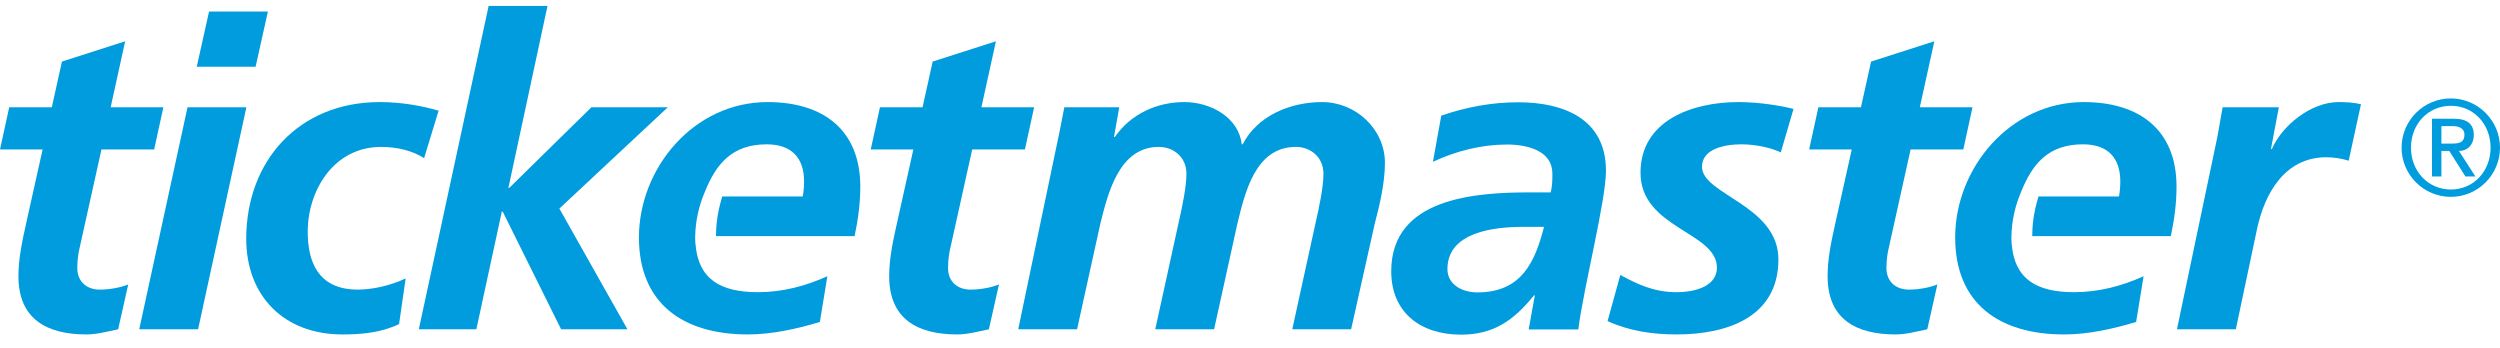
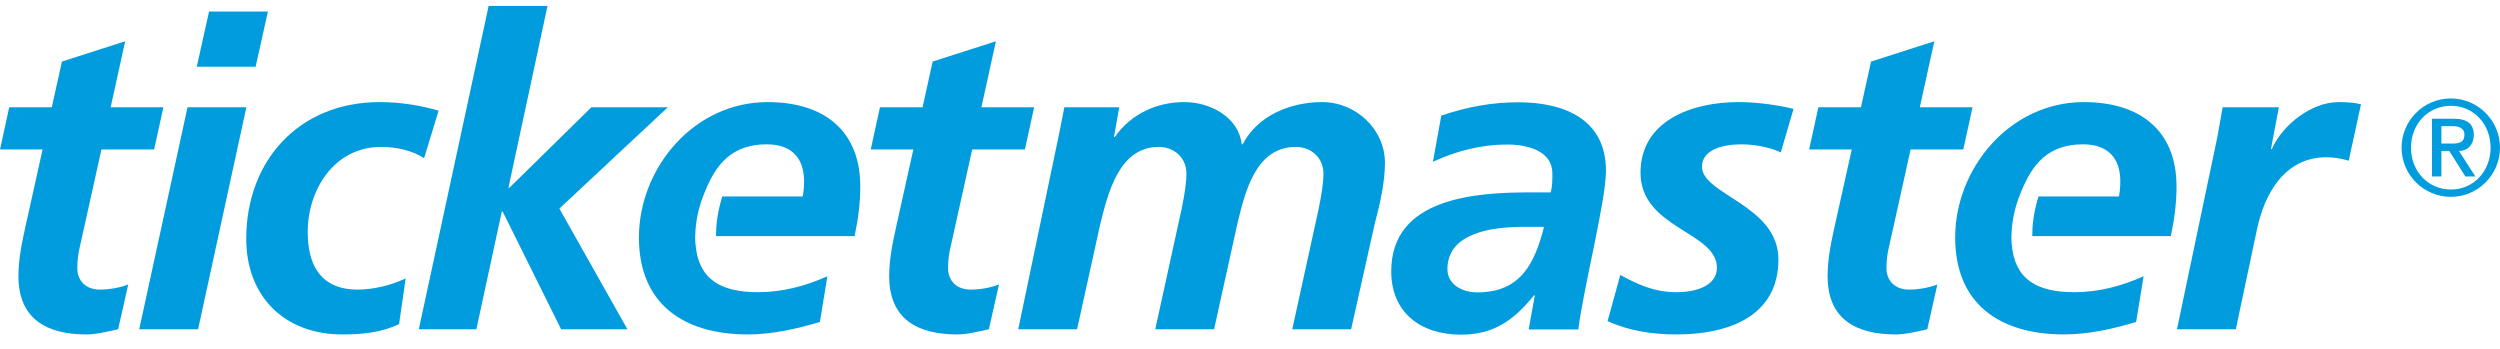
- <svg xmlns="http://www.w3.org/2000/svg" width="144px" height="20px" viewBox="0 0 144 20" version="1.1">
+ <svg xmlns="http://www.w3.org/2000/svg" width="129px" height="18px" viewBox="0 0 129 18" version="1.1">
  <defs />
  <g id="13.x-Widget" stroke="none" stroke-width="1" fill="none" fill-rule="evenodd">
-     <g id="13.1.2-Widgets-Desktop_simple_dark" transform="translate(-1080, -1207)" fill="#009CDE">
-       <g id="TM-GrayLogo-+-shape-Copy-8" transform="translate(1080, 1207)">
-         <path d="M85.092,16.842 C87.622,16.842 88.406,15.129 88.936,13.067 L87.748,13.067 C86.104,13.067 83.372,13.341 83.372,15.501 C83.372,16.395 84.231,16.842 85.092,16.842 L85.092,16.842 Z M88.406,17.016 L88.355,17.016 C87.192,18.456 86.028,19.276 84.156,19.276 C81.804,19.276 80.135,17.984 80.135,15.625 C80.135,11.404 84.94,11.081 88.128,11.081 L89.316,11.081 C89.417,10.733 89.417,10.361 89.417,9.988 C89.417,8.697 88.001,8.325 86.812,8.325 C85.32,8.325 83.878,8.697 82.537,9.318 L83.017,6.661 C84.459,6.165 85.927,5.891 87.445,5.891 C90.05,5.891 92.504,6.835 92.504,9.839 C92.504,11.553 91.214,16.569 90.91,18.978 L88.052,18.978 L88.406,17.016 L88.406,17.016 Z" id="Fill-1" />
-         <path d="M0.531,6.177 L2.985,6.177 L3.567,3.546 L7.209,2.378 L6.374,6.177 L9.41,6.177 L8.879,8.611 L5.843,8.611 L4.604,14.198 C4.528,14.496 4.452,14.943 4.452,15.439 C4.452,16.21 4.984,16.681 5.742,16.681 C6.349,16.681 6.957,16.557 7.387,16.383 L6.805,18.966 C6.223,19.09 5.565,19.264 4.984,19.264 C2.682,19.264 1.062,18.37 1.062,15.911 C1.062,14.919 1.265,13.95 1.492,12.932 L2.454,8.611 L0,8.611 L0.531,6.177" id="Fill-3" />
-         <path d="M12.042,0.665 L15.431,0.665 L14.723,3.843 L11.333,3.843 L12.042,0.665 L12.042,0.665 Z M10.802,6.177 L14.192,6.177 L11.41,18.966 L8.02,18.966 L10.802,6.177 L10.802,6.177 Z" id="Fill-4" />
-         <path d="M24.429,9.108 C23.77,8.686 22.885,8.462 21.949,8.462 C19.242,8.462 17.725,10.945 17.725,13.354 C17.725,15.017 18.281,16.681 20.609,16.681 C21.444,16.681 22.481,16.457 23.366,16.036 L22.986,18.668 C21.949,19.164 20.837,19.264 19.724,19.264 C16.359,19.264 14.183,17.054 14.183,13.752 C14.183,9.282 17.194,5.88 21.874,5.88 C23.139,5.88 24.352,6.104 25.264,6.376 L24.429,9.108" id="Fill-5" />
-         <path d="M28.146,0.342 L31.536,0.342 L29.284,10.821 L29.335,10.821 L34.066,6.177 L38.467,6.177 L32.219,12.013 L36.14,18.966 L32.32,18.966 L28.955,12.187 L28.905,12.187 L27.438,18.966 L24.124,18.966 L28.146,0.342" id="Fill-6" />
-         <path d="M50.686,6.177 L53.14,6.177 L53.722,3.546 L57.365,2.378 L56.53,6.177 L59.566,6.177 L59.035,8.611 L55.998,8.611 L54.759,14.198 C54.683,14.496 54.607,14.943 54.607,15.439 C54.607,16.21 55.139,16.681 55.898,16.681 C56.505,16.681 57.112,16.557 57.541,16.383 L56.959,18.966 C56.378,19.09 55.72,19.264 55.139,19.264 C52.837,19.264 51.217,18.37 51.217,15.911 C51.217,14.919 51.42,13.95 51.648,12.932 L52.609,8.611 L50.155,8.611 L50.686,6.177" id="Fill-7" />
-         <path d="M49.553,10.747 C49.553,7.493 47.428,5.88 44.215,5.88 C39.94,5.88 36.803,9.704 36.803,13.677 C36.803,17.477 39.333,19.264 43.077,19.264 C44.468,19.264 45.91,18.941 47.225,18.544 L47.656,15.911 C46.39,16.483 45.05,16.83 43.659,16.83 C41.49,16.83 40.223,16.074 40.061,14.064 L40.058,14.064 C40.052,13.947 40.041,13.833 40.041,13.711 C40.041,13.687 40.042,13.663 40.042,13.639 C40.042,13.627 40.041,13.615 40.041,13.602 L40.044,13.602 C40.059,12.726 40.255,11.863 40.594,11.065 C41.246,9.438 42.167,8.313 44.164,8.313 C45.581,8.313 46.315,9.083 46.315,10.449 C46.315,10.747 46.289,11.02 46.239,11.318 L41.6,11.318 C41.3,12.323 41.247,12.996 41.241,13.602 L49.224,13.602 C49.426,12.658 49.553,11.715 49.553,10.747" id="Fill-8" />
-         <path d="M61.028,7.593 C61.129,7.097 61.23,6.575 61.306,6.177 L64.469,6.177 L64.165,7.891 L64.215,7.891 C65.126,6.575 66.618,5.88 68.212,5.88 C69.755,5.88 71.349,6.774 71.526,8.313 L71.577,8.313 C72.436,6.65 74.334,5.88 76.155,5.88 C78.103,5.88 79.772,7.444 79.772,9.381 C79.772,10.523 79.469,11.815 79.191,12.858 L77.825,18.966 L74.435,18.966 L75.801,12.733 C75.978,11.963 76.231,10.771 76.231,10.002 C76.231,9.058 75.498,8.462 74.637,8.462 C72.284,8.462 71.703,11.144 71.273,12.883 L69.932,18.966 L66.543,18.966 L67.909,12.733 C68.086,11.963 68.339,10.771 68.339,10.002 C68.339,9.058 67.605,8.462 66.745,8.462 C64.443,8.462 63.81,11.169 63.38,12.883 L62.039,18.966 L58.65,18.966 L61.028,7.593" id="Fill-9" />
-         <path d="M102.573,8.781 C102.209,8.587 101.273,8.313 100.312,8.313 C99.3,8.313 98.035,8.587 98.035,9.604 C98.035,11.218 102.436,11.815 102.436,14.943 C102.436,18.271 99.477,19.264 96.568,19.264 C95.202,19.264 93.836,19.066 92.596,18.495 L93.33,15.837 C94.291,16.359 95.252,16.83 96.568,16.83 C97.706,16.83 98.895,16.457 98.895,15.416 C98.895,13.354 94.494,13.155 94.494,9.952 C94.494,6.948 97.453,5.88 100.135,5.88 C101.374,5.88 102.639,6.104 103.307,6.273 L102.573,8.781" id="Fill-10" />
-         <path d="M104.738,6.177 L107.192,6.177 L107.774,3.546 L111.417,2.378 L110.582,6.177 L113.617,6.177 L113.086,8.611 L110.05,8.611 L108.811,14.198 C108.735,14.496 108.659,14.943 108.659,15.439 C108.659,16.21 109.191,16.681 109.95,16.681 C110.556,16.681 111.163,16.557 111.593,16.383 L111.012,18.966 C110.43,19.09 109.773,19.264 109.191,19.264 C106.888,19.264 105.27,18.37 105.27,15.911 C105.27,14.919 105.472,13.95 105.699,12.932 L106.661,8.611 L104.207,8.611 L104.738,6.177" id="Fill-11" />
-         <path d="M127.72,7.891 C127.821,7.345 127.923,6.774 128.024,6.177 L131.262,6.177 L130.806,8.587 L130.858,8.587 C131.465,7.196 133.134,5.88 134.702,5.88 C135.133,5.88 135.588,5.904 135.992,6.004 L135.284,9.257 C134.905,9.133 134.424,9.058 133.994,9.058 C131.591,9.058 130.427,11.169 129.997,13.23 L128.783,18.966 L125.393,18.966 L127.72,7.891" id="Fill-12" />
-         <path d="M125.368,10.747 C125.368,7.493 123.243,5.88 120.03,5.88 C115.756,5.88 112.618,9.704 112.618,13.677 C112.618,17.477 115.148,19.264 118.892,19.264 C120.283,19.264 121.725,18.941 123.041,18.544 L123.471,15.911 C122.206,16.483 120.865,16.83 119.474,16.83 C117.305,16.83 116.039,16.074 115.875,14.064 L115.873,14.064 C115.867,13.947 115.856,13.833 115.856,13.711 C115.856,13.687 115.857,13.663 115.858,13.639 C115.858,13.627 115.857,13.615 115.857,13.602 L115.859,13.602 C115.874,12.726 116.07,11.863 116.41,11.065 C117.061,9.438 117.982,8.313 119.979,8.313 C121.396,8.313 122.13,9.083 122.13,10.449 C122.13,10.747 122.104,11.02 122.054,11.318 L117.416,11.318 C117.115,12.323 117.062,12.996 117.056,13.602 L125.039,13.602 C125.241,12.658 125.368,11.715 125.368,10.747" id="Fill-13" />
-         <path d="M140.625,8.27 L141.267,8.27 C141.683,8.27 141.953,8.183 141.953,7.751 C141.953,7.375 141.614,7.264 141.267,7.264 L140.625,7.264 L140.625,8.27 L140.625,8.27 Z M140.083,6.84 L141.354,6.84 C142.117,6.84 142.492,7.147 142.492,7.776 C142.492,8.309 142.155,8.694 141.635,8.694 L142.581,10.163 L142.006,10.163 L141.078,8.694 L140.625,8.694 L140.625,10.163 L140.083,10.163 L140.083,6.84 L140.083,6.84 Z M141.175,10.916 C142.476,10.916 143.458,9.864 143.458,8.506 C143.458,7.147 142.476,6.094 141.175,6.094 C139.857,6.094 138.872,7.147 138.872,8.506 C138.872,9.864 139.857,10.916 141.175,10.916 L141.175,10.916 Z M141.166,5.669 C142.726,5.669 144,6.941 144,8.506 C144,10.068 142.726,11.339 141.166,11.339 C139.605,11.339 138.331,10.068 138.331,8.506 C138.331,6.941 139.605,5.669 141.166,5.669 L141.166,5.669 Z" id="Fill-15" />
+     <g id="13.1.2-Widgets-Oldschool-Desktop" transform="translate(-1093, -1311)" fill="#009CDE">
+       <g id="TM-BlueLogo-+-shape" transform="translate(1093, 1311)">
+         <path d="M76.228,15.087 C78.494,15.087 79.197,13.553 79.672,11.706 L78.608,11.706 C77.135,11.706 74.687,11.951 74.687,13.886 C74.687,14.687 75.457,15.087 76.228,15.087 L76.228,15.087 Z M79.197,15.243 L79.151,15.243 C78.109,16.533 77.067,17.268 75.39,17.268 C73.283,17.268 71.788,16.11 71.788,13.998 C71.788,10.216 76.092,9.927 78.948,9.927 L80.013,9.927 C80.103,9.615 80.103,9.281 80.103,8.948 C80.103,7.791 78.834,7.457 77.769,7.457 C76.432,7.457 75.14,7.791 73.939,8.347 L74.37,5.967 C75.661,5.523 76.976,5.277 78.336,5.277 C80.67,5.277 82.868,6.123 82.868,8.814 C82.868,10.349 81.712,14.843 81.44,17.001 L78.879,17.001 L79.197,15.243 L79.197,15.243 Z" id="Fill-1" />
+         <path d="M0.476,5.534 L2.674,5.534 L3.195,3.176 L6.458,2.13 L5.71,5.534 L8.43,5.534 L7.954,7.714 L5.234,7.714 L4.124,12.719 C4.056,12.986 3.988,13.387 3.988,13.831 C3.988,14.521 4.464,14.943 5.144,14.943 C5.688,14.943 6.232,14.832 6.617,14.676 L6.096,16.99 C5.574,17.101 4.986,17.257 4.464,17.257 C2.402,17.257 0.952,16.456 0.952,14.254 C0.952,13.364 1.133,12.497 1.337,11.585 L2.198,7.714 L0,7.714 L0.476,5.534" id="Fill-3" />
+         <path d="M10.788,0.595 L13.824,0.595 L13.19,3.443 L10.153,3.443 L10.788,0.595 L10.788,0.595 Z M9.677,5.534 L12.713,5.534 L10.221,16.99 L7.184,16.99 L9.677,5.534 L9.677,5.534 Z" id="Fill-4" />
+         <path d="M21.884,8.159 C21.294,7.781 20.501,7.581 19.663,7.581 C17.238,7.581 15.878,9.805 15.878,11.963 C15.878,13.453 16.377,14.943 18.462,14.943 C19.21,14.943 20.139,14.743 20.932,14.365 L20.592,16.723 C19.663,17.168 18.666,17.257 17.669,17.257 C14.655,17.257 12.706,15.278 12.706,12.319 C12.706,8.315 15.403,5.268 19.595,5.268 C20.728,5.268 21.816,5.468 22.632,5.712 L21.884,8.159" id="Fill-5" />
+         <path d="M25.214,0.307 L28.251,0.307 L26.234,9.694 L26.28,9.694 L30.517,5.534 L34.46,5.534 L28.863,10.762 L32.375,16.99 L28.954,16.99 L25.939,10.918 L25.894,10.918 L24.58,16.99 L21.611,16.99 L25.214,0.307" id="Fill-6" />
+         <path d="M45.407,5.534 L47.605,5.534 L48.126,3.176 L51.389,2.13 L50.641,5.534 L53.361,5.534 L52.885,7.714 L50.165,7.714 L49.055,12.719 C48.987,12.986 48.919,13.387 48.919,13.831 C48.919,14.521 49.395,14.943 50.075,14.943 C50.619,14.943 51.163,14.832 51.548,14.676 L51.026,16.99 C50.505,17.101 49.916,17.257 49.395,17.257 C47.333,17.257 45.882,16.456 45.882,14.254 C45.882,13.364 46.064,12.497 46.268,11.585 L47.129,7.714 L44.93,7.714 L45.407,5.534" id="Fill-7" />
+         <path d="M44.391,9.627 C44.391,6.713 42.487,5.268 39.61,5.268 C35.78,5.268 32.969,8.694 32.969,12.253 C32.969,15.656 35.236,17.257 38.59,17.257 C39.836,17.257 41.128,16.968 42.306,16.613 L42.692,14.254 C41.558,14.766 40.357,15.077 39.111,15.077 C37.168,15.077 36.034,14.4 35.888,12.599 L35.885,12.599 C35.88,12.494 35.87,12.392 35.87,12.282 C35.87,12.261 35.871,12.24 35.871,12.219 C35.871,12.208 35.87,12.197 35.87,12.185 L35.873,12.185 C35.886,11.401 36.061,10.627 36.366,9.913 C36.949,8.455 37.775,7.447 39.564,7.447 C40.833,7.447 41.49,8.137 41.49,9.361 C41.49,9.627 41.467,9.872 41.422,10.139 L37.267,10.139 C36.998,11.039 36.95,11.642 36.945,12.185 L44.096,12.185 C44.277,11.34 44.391,10.495 44.391,9.627" id="Fill-8" />
+         <path d="M54.671,6.802 C54.762,6.357 54.852,5.89 54.92,5.534 L57.753,5.534 L57.481,7.069 L57.526,7.069 C58.342,5.89 59.679,5.268 61.106,5.268 C62.489,5.268 63.917,6.068 64.075,7.447 L64.121,7.447 C64.891,5.957 66.591,5.268 68.222,5.268 C69.967,5.268 71.463,6.669 71.463,8.404 C71.463,9.427 71.191,10.584 70.942,11.518 L69.718,16.99 L66.681,16.99 L67.905,11.406 C68.064,10.717 68.29,9.649 68.29,8.96 C68.29,8.115 67.633,7.581 66.863,7.581 C64.755,7.581 64.234,9.983 63.849,11.541 L62.647,16.99 L59.611,16.99 L60.835,11.406 C60.994,10.717 61.22,9.649 61.22,8.96 C61.22,8.115 60.563,7.581 59.792,7.581 C57.73,7.581 57.163,10.005 56.778,11.541 L55.577,16.99 L52.541,16.99 L54.671,6.802" id="Fill-9" />
+         <path d="M91.888,7.867 C91.562,7.692 90.724,7.447 89.862,7.447 C88.956,7.447 87.823,7.692 87.823,8.604 C87.823,10.049 91.766,10.584 91.766,13.387 C91.766,16.368 89.115,17.257 86.509,17.257 C85.285,17.257 84.061,17.08 82.951,16.568 L83.608,14.188 C84.469,14.655 85.33,15.077 86.509,15.077 C87.529,15.077 88.594,14.743 88.594,13.81 C88.594,11.963 84.651,11.784 84.651,8.916 C84.651,6.224 87.302,5.268 89.704,5.268 C90.815,5.268 91.947,5.468 92.546,5.62 L91.888,7.867" id="Fill-10" />
+         <path d="M93.828,5.534 L96.026,5.534 L96.547,3.176 L99.811,2.13 L99.063,5.534 L101.782,5.534 L101.306,7.714 L98.587,7.714 L97.476,12.719 C97.409,12.986 97.341,13.387 97.341,13.831 C97.341,14.521 97.817,14.943 98.497,14.943 C99.04,14.943 99.584,14.832 99.969,14.676 L99.448,16.99 C98.927,17.101 98.338,17.257 97.817,17.257 C95.754,17.257 94.304,16.456 94.304,14.254 C94.304,13.364 94.486,12.497 94.689,11.585 L95.551,7.714 L93.352,7.714 L93.828,5.534" id="Fill-11" />
+         <path d="M114.416,7.069 C114.507,6.58 114.597,6.068 114.688,5.534 L117.589,5.534 L117.181,7.692 L117.227,7.692 C117.77,6.446 119.266,5.268 120.671,5.268 C121.056,5.268 121.464,5.289 121.827,5.379 L121.192,8.293 C120.852,8.181 120.421,8.115 120.037,8.115 C117.884,8.115 116.841,10.005 116.456,11.852 L115.368,16.99 L112.332,16.99 L114.416,7.069" id="Fill-12" />
+         <path d="M112.309,9.627 C112.309,6.713 110.405,5.268 107.527,5.268 C103.698,5.268 100.887,8.694 100.887,12.253 C100.887,15.656 103.153,17.257 106.507,17.257 C107.753,17.257 109.046,16.968 110.224,16.613 L110.609,14.254 C109.476,14.766 108.275,15.077 107.029,15.077 C105.086,15.077 103.951,14.4 103.805,12.599 L103.803,12.599 C103.797,12.494 103.787,12.392 103.787,12.282 C103.787,12.261 103.789,12.24 103.789,12.219 C103.789,12.208 103.788,12.197 103.788,12.185 L103.79,12.185 C103.804,11.401 103.979,10.627 104.284,9.913 C104.867,8.455 105.692,7.447 107.482,7.447 C108.75,7.447 109.408,8.137 109.408,9.361 C109.408,9.627 109.385,9.872 109.34,10.139 L105.185,10.139 C104.915,11.039 104.868,11.642 104.863,12.185 L112.014,12.185 C112.195,11.34 112.309,10.495 112.309,9.627" id="Fill-13" />
+         <path d="M125.976,7.408 L126.552,7.408 C126.924,7.408 127.166,7.33 127.166,6.944 C127.166,6.606 126.863,6.508 126.552,6.508 L125.976,6.508 L125.976,7.408 L125.976,7.408 Z M125.491,6.127 L126.63,6.127 C127.313,6.127 127.649,6.403 127.649,6.966 C127.649,7.443 127.347,7.788 126.882,7.788 L127.728,9.105 L127.213,9.105 L126.382,7.788 L125.976,7.788 L125.976,9.105 L125.491,9.105 L125.491,6.127 L125.491,6.127 Z M126.469,9.779 C127.635,9.779 128.515,8.836 128.515,7.62 C128.515,6.403 127.635,5.459 126.469,5.459 C125.288,5.459 124.407,6.403 124.407,7.62 C124.407,8.836 125.288,9.779 126.469,9.779 L126.469,9.779 Z M126.461,5.079 C127.859,5.079 129,6.218 129,7.62 C129,9.019 127.859,10.157 126.461,10.157 C125.063,10.157 123.921,9.019 123.921,7.62 C123.921,6.218 125.063,5.079 126.461,5.079 L126.461,5.079 Z" id="Fill-15" />
      </g>
    </g>
  </g>
</svg>
